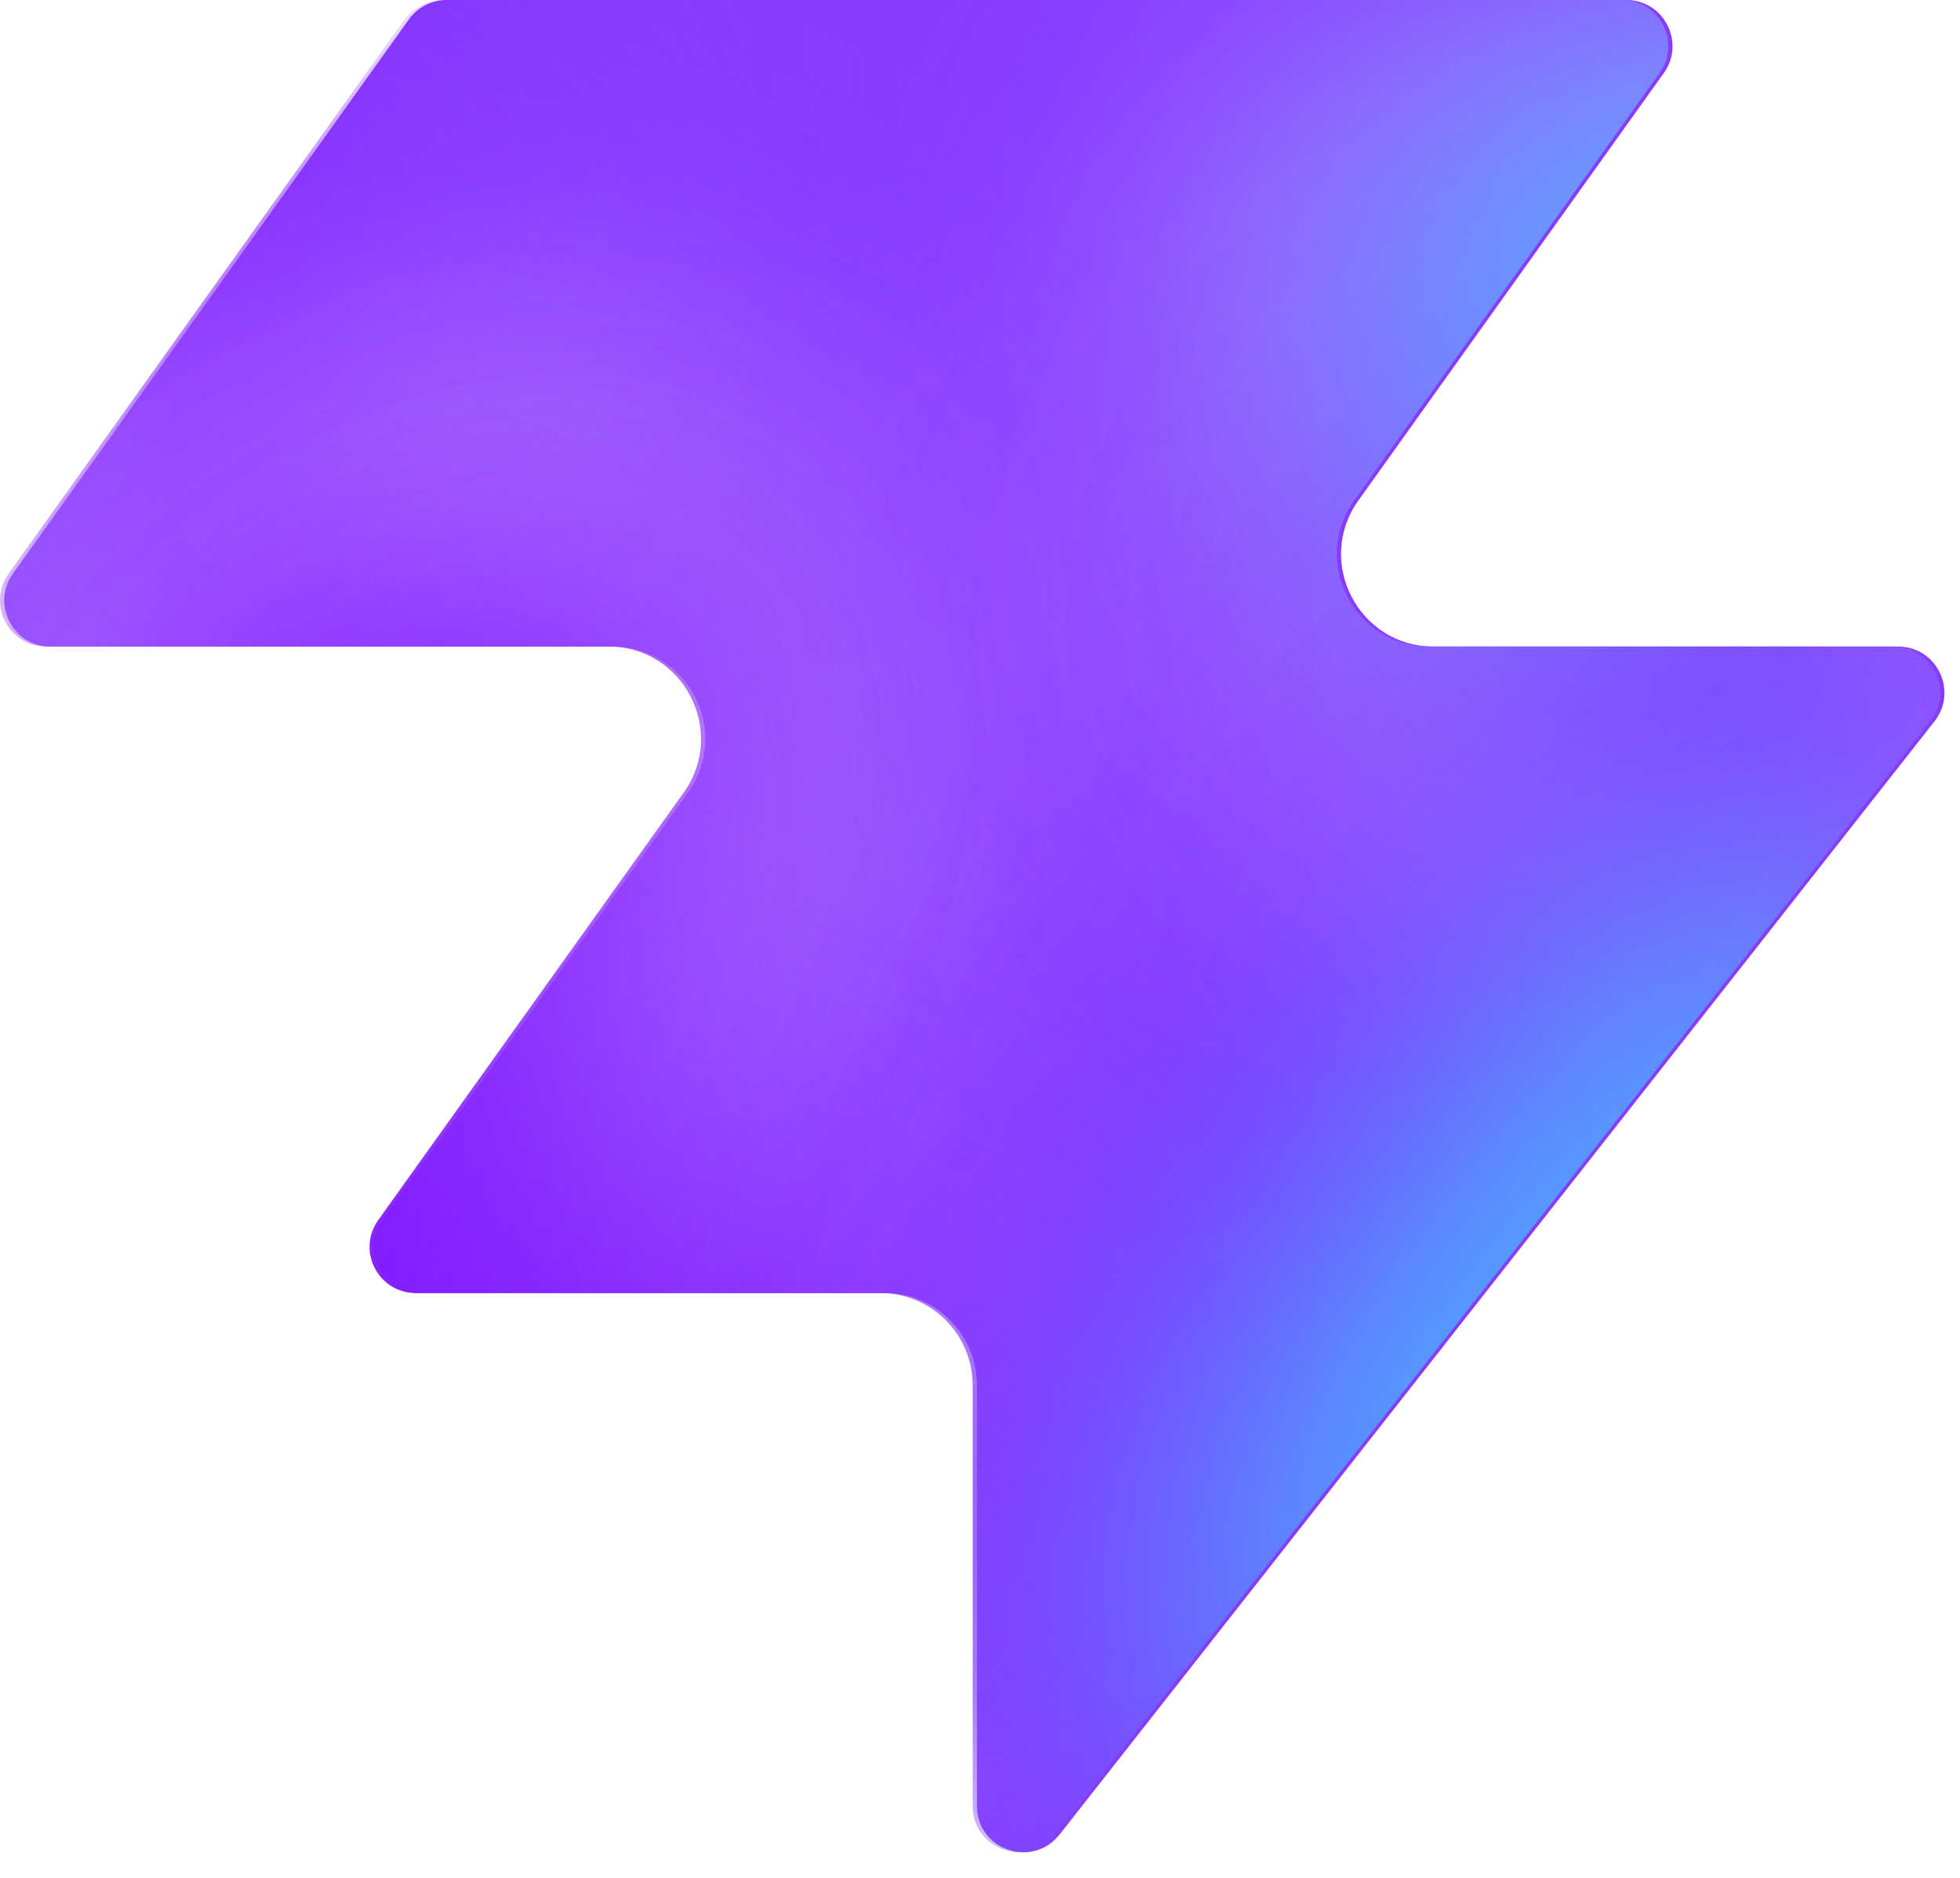
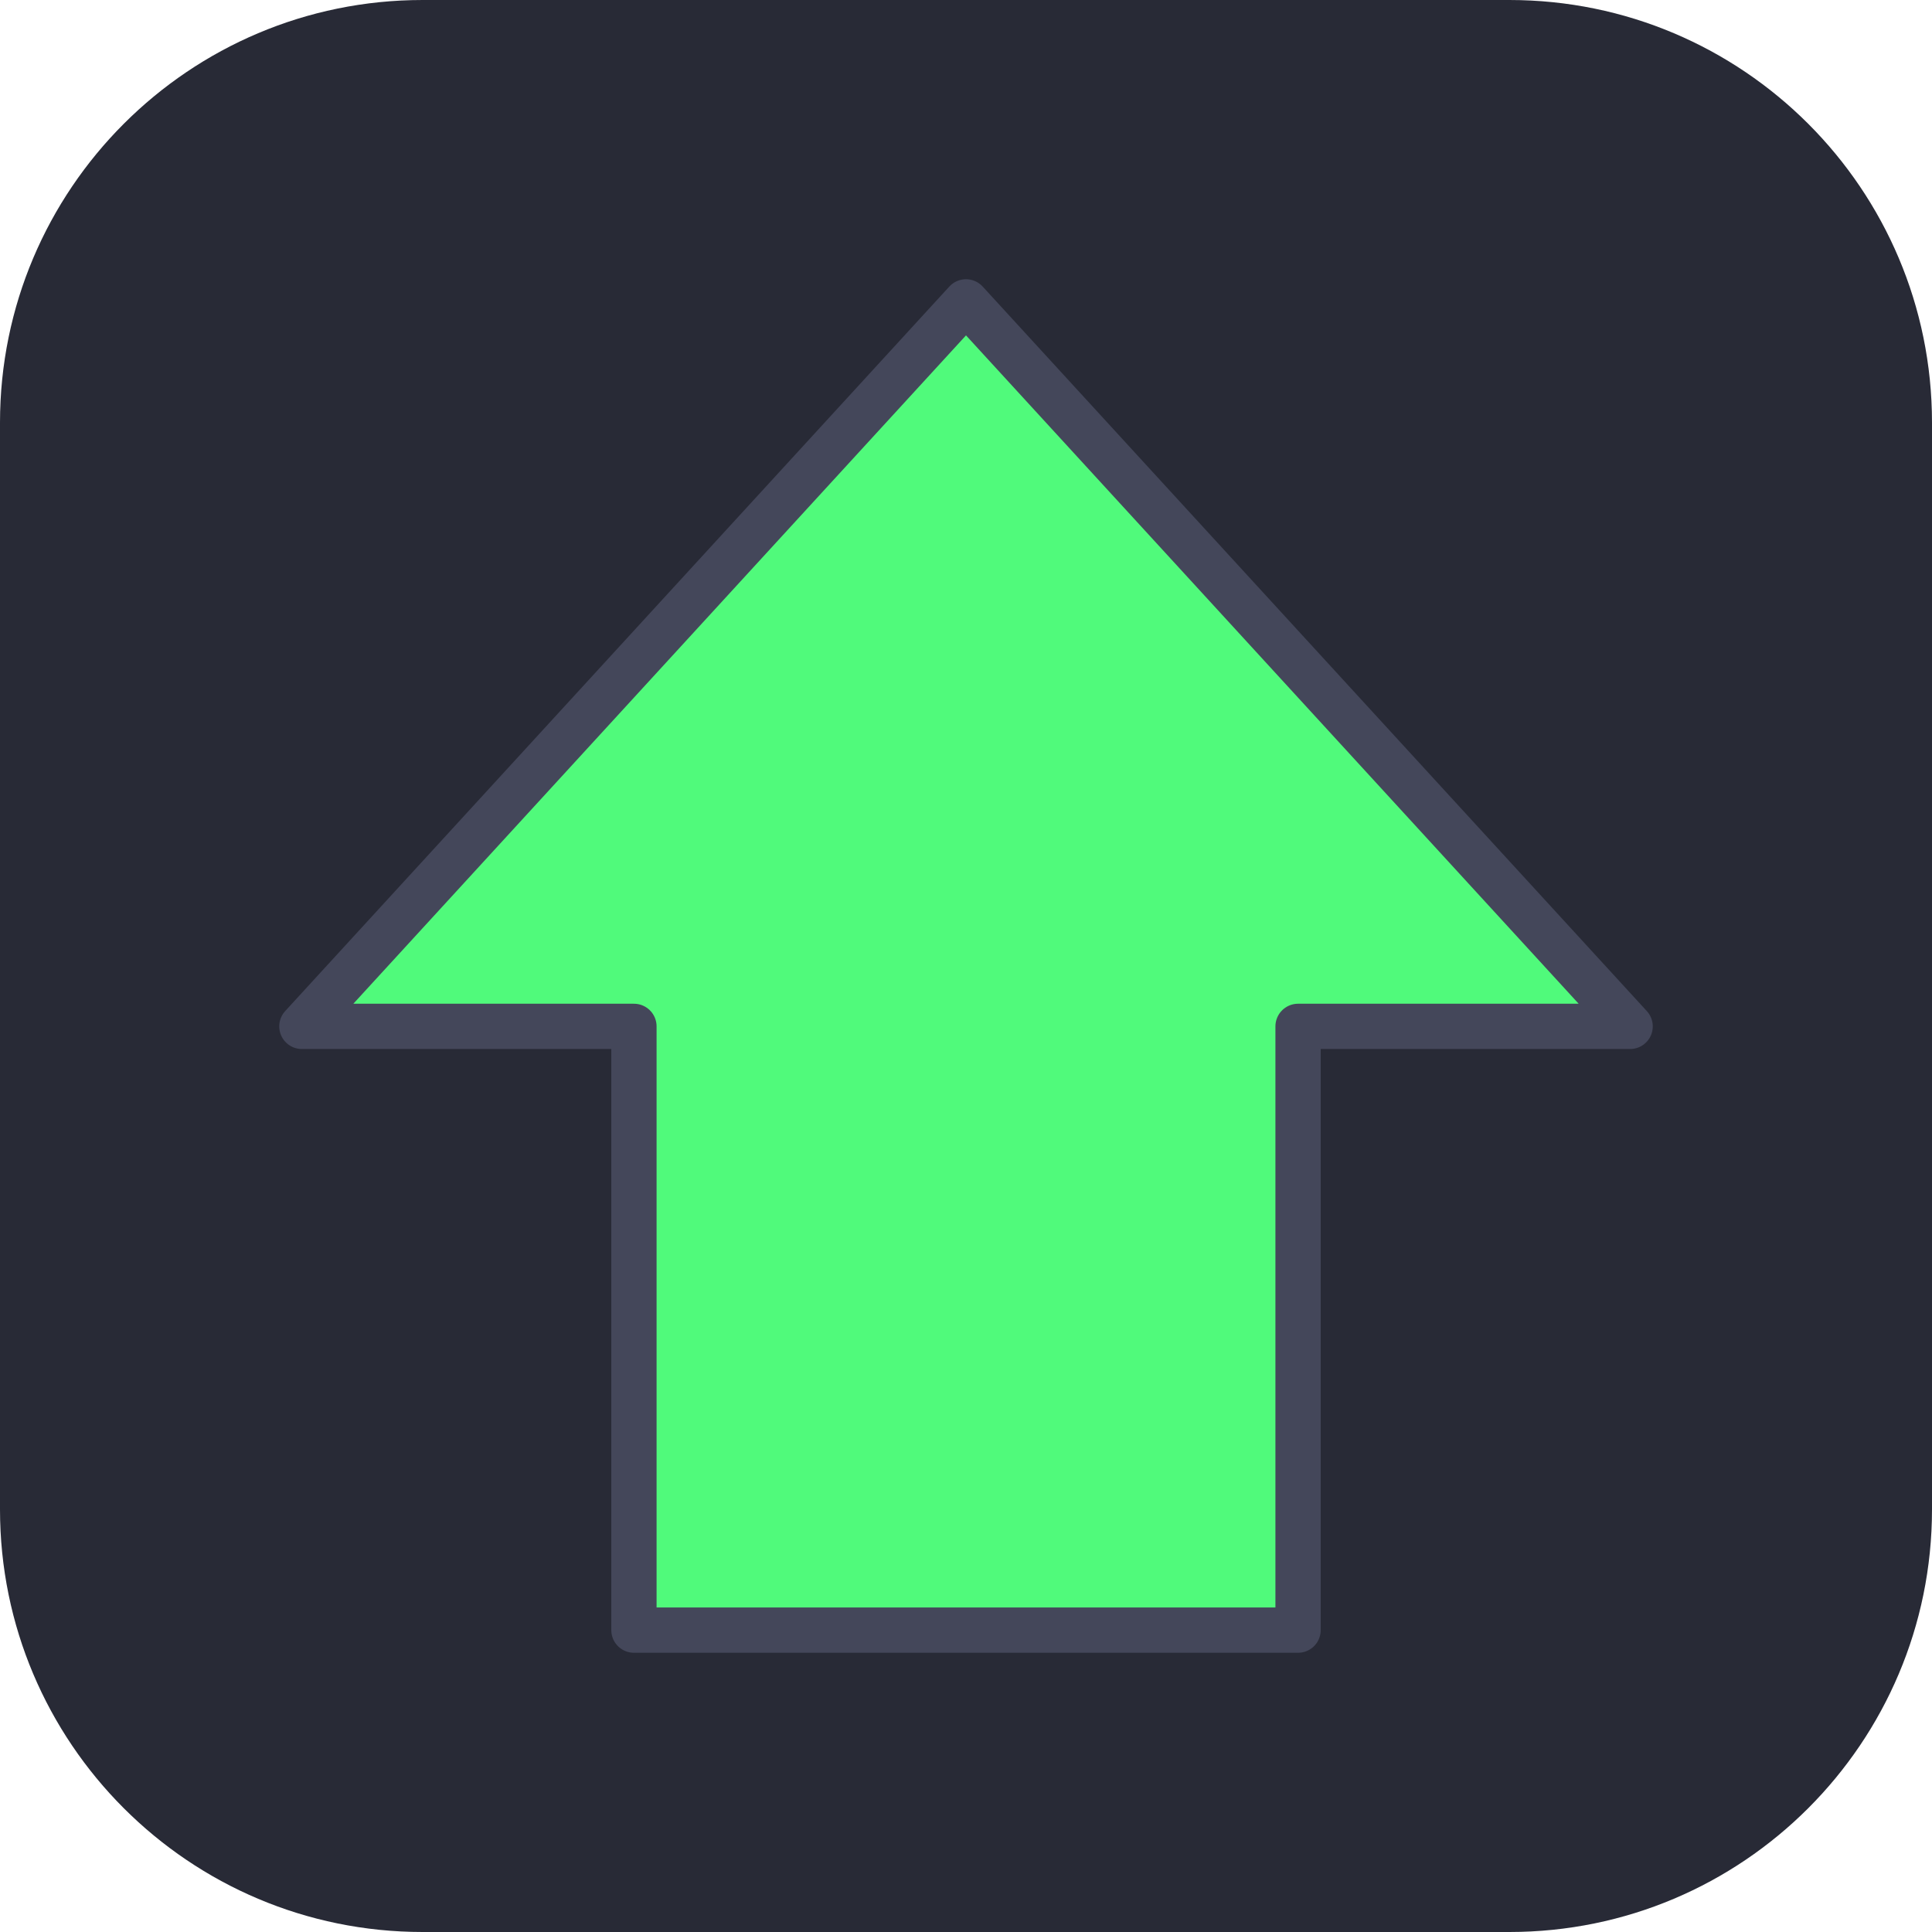
- <svg xmlns="http://www.w3.org/2000/svg" width="48" height="46" fill="none" viewBox="0 0 48 46">
-   <path fill="#863bff" d="M25.946 44.938c-.664.845-2.021.375-2.021-.698V33.937a2.26 2.26 0 0 0-2.262-2.262H10.287c-.92 0-1.456-1.04-.92-1.788l7.48-10.471c1.07-1.497 0-3.578-1.842-3.578H1.237c-.92 0-1.456-1.04-.92-1.788L10.013.474c.214-.297.556-.474.92-.474h28.894c.92 0 1.456 1.04.92 1.788l-7.48 10.471c-1.07 1.498 0 3.579 1.842 3.579h11.377c.943 0 1.473 1.088.89 1.83L25.947 44.94z" style="fill:#863bff;fill:color(display-p3 .525 .23 1);fill-opacity:1" />
-   <mask id="a" width="48" height="46" x="0" y="0" maskUnits="userSpaceOnUse" style="mask-type:alpha">
-     <path fill="#000" d="M25.842 44.938c-.664.844-2.021.375-2.021-.698V33.937a2.26 2.26 0 0 0-2.262-2.262H10.183c-.92 0-1.456-1.04-.92-1.788l7.48-10.471c1.07-1.498 0-3.579-1.842-3.579H1.133c-.92 0-1.456-1.04-.92-1.787L9.91.473c.214-.297.556-.474.92-.474h28.894c.92 0 1.456 1.04.92 1.788l-7.48 10.471c-1.07 1.498 0 3.578 1.842 3.578h11.377c.943 0 1.473 1.088.89 1.832L25.843 44.94z" style="fill:#000;fill-opacity:1" />
-   </mask>
-   <g mask="url(#a)">
-     <g filter="url(#b)">
-       <ellipse cx="5.508" cy="14.704" fill="#ede6ff" rx="5.508" ry="14.704" style="fill:#ede6ff;fill:color(display-p3 .927 .903 1);fill-opacity:1" transform="matrix(.00324 1 1 -.00324 -4.47 31.516)" />
-     </g>
-     <g filter="url(#c)">
-       <ellipse cx="10.399" cy="29.851" fill="#ede6ff" rx="10.399" ry="29.851" style="fill:#ede6ff;fill:color(display-p3 .927 .903 1);fill-opacity:1" transform="matrix(.00324 1 1 -.00324 -39.328 7.883)" />
-     </g>
-     <g filter="url(#d)">
-       <ellipse cx="5.508" cy="30.487" fill="#7e14ff" rx="5.508" ry="30.487" style="fill:#7e14ff;fill:color(display-p3 .492 .077 1);fill-opacity:1" transform="rotate(89.814 -25.913 -14.639)scale(1 -1)" />
-     </g>
-     <g filter="url(#e)">
-       <ellipse cx="5.508" cy="30.599" fill="#7e14ff" rx="5.508" ry="30.599" style="fill:#7e14ff;fill:color(display-p3 .492 .077 1);fill-opacity:1" transform="rotate(89.814 -32.644 -3.334)scale(1 -1)" />
-     </g>
-     <g filter="url(#f)">
-       <ellipse cx="5.508" cy="30.599" fill="#7e14ff" rx="5.508" ry="30.599" style="fill:#7e14ff;fill:color(display-p3 .492 .077 1);fill-opacity:1" transform="matrix(.00324 1 1 -.00324 -34.34 30.47)" />
-     </g>
-     <g filter="url(#g)">
-       <ellipse cx="14.072" cy="22.078" fill="#ede6ff" rx="14.072" ry="22.078" style="fill:#ede6ff;fill:color(display-p3 .927 .903 1);fill-opacity:1" transform="rotate(93.35 24.506 48.493)scale(-1 1)" />
-     </g>
-     <g filter="url(#h)">
-       <ellipse cx="3.47" cy="21.501" fill="#7e14ff" rx="3.47" ry="21.501" style="fill:#7e14ff;fill:color(display-p3 .492 .077 1);fill-opacity:1" transform="rotate(89.009 28.708 47.59)scale(-1 1)" />
-     </g>
-     <g filter="url(#i)">
-       <ellipse cx="3.47" cy="21.501" fill="#7e14ff" rx="3.47" ry="21.501" style="fill:#7e14ff;fill:color(display-p3 .492 .077 1);fill-opacity:1" transform="rotate(89.009 28.708 47.59)scale(-1 1)" />
-     </g>
-     <g filter="url(#j)">
-       <ellipse cx=".387" cy="8.972" fill="#7e14ff" rx="4.407" ry="29.108" style="fill:#7e14ff;fill:color(display-p3 .492 .077 1);fill-opacity:1" transform="rotate(39.51 .387 8.972)" />
-     </g>
-     <g filter="url(#k)">
-       <ellipse cx="47.523" cy="-6.092" fill="#7e14ff" rx="4.407" ry="29.108" style="fill:#7e14ff;fill:color(display-p3 .492 .077 1);fill-opacity:1" transform="rotate(37.892 47.523 -6.092)" />
-     </g>
-     <g filter="url(#l)">
-       <ellipse cx="41.412" cy="6.333" fill="#47bfff" rx="5.971" ry="9.665" style="fill:#47bfff;fill:color(display-p3 .28 .748 1);fill-opacity:1" transform="rotate(37.892 41.412 6.333)" />
-     </g>
-     <g filter="url(#m)">
-       <ellipse cx="-1.879" cy="38.332" fill="#7e14ff" rx="4.407" ry="29.108" style="fill:#7e14ff;fill:color(display-p3 .492 .077 1);fill-opacity:1" transform="rotate(37.892 -1.88 38.332)" />
-     </g>
-     <g filter="url(#n)">
-       <ellipse cx="-1.879" cy="38.332" fill="#7e14ff" rx="4.407" ry="29.108" style="fill:#7e14ff;fill:color(display-p3 .492 .077 1);fill-opacity:1" transform="rotate(37.892 -1.88 38.332)" />
-     </g>
-     <g filter="url(#o)">
-       <ellipse cx="35.651" cy="29.907" fill="#7e14ff" rx="4.407" ry="29.108" style="fill:#7e14ff;fill:color(display-p3 .492 .077 1);fill-opacity:1" transform="rotate(37.892 35.651 29.907)" />
-     </g>
-     <g filter="url(#p)">
-       <ellipse cx="38.418" cy="32.4" fill="#47bfff" rx="5.971" ry="15.297" style="fill:#47bfff;fill:color(display-p3 .28 .748 1);fill-opacity:1" transform="rotate(37.892 38.418 32.4)" />
-     </g>
-   </g>
-   <defs>
-     <filter id="b" width="60.045" height="41.654" x="-19.77" y="16.149" color-interpolation-filters="sRGB" filterUnits="userSpaceOnUse">
-       <feFlood flood-opacity="0" result="BackgroundImageFix" />
-       <feBlend in="SourceGraphic" in2="BackgroundImageFix" result="shape" />
-       <feGaussianBlur result="effect1_foregroundBlur_2002_17158" stdDeviation="7.659" />
-     </filter>
-     <filter id="c" width="90.34" height="51.437" x="-54.613" y="-7.533" color-interpolation-filters="sRGB" filterUnits="userSpaceOnUse">
-       <feFlood flood-opacity="0" result="BackgroundImageFix" />
-       <feBlend in="SourceGraphic" in2="BackgroundImageFix" result="shape" />
-       <feGaussianBlur result="effect1_foregroundBlur_2002_17158" stdDeviation="7.659" />
-     </filter>
-     <filter id="d" width="79.355" height="29.4" x="-49.64" y="2.03" color-interpolation-filters="sRGB" filterUnits="userSpaceOnUse">
-       <feFlood flood-opacity="0" result="BackgroundImageFix" />
-       <feBlend in="SourceGraphic" in2="BackgroundImageFix" result="shape" />
-       <feGaussianBlur result="effect1_foregroundBlur_2002_17158" stdDeviation="4.596" />
-     </filter>
-     <filter id="e" width="79.579" height="29.4" x="-45.045" y="20.029" color-interpolation-filters="sRGB" filterUnits="userSpaceOnUse">
-       <feFlood flood-opacity="0" result="BackgroundImageFix" />
-       <feBlend in="SourceGraphic" in2="BackgroundImageFix" result="shape" />
-       <feGaussianBlur result="effect1_foregroundBlur_2002_17158" stdDeviation="4.596" />
-     </filter>
-     <filter id="f" width="79.579" height="29.4" x="-43.513" y="21.178" color-interpolation-filters="sRGB" filterUnits="userSpaceOnUse">
-       <feFlood flood-opacity="0" result="BackgroundImageFix" />
-       <feBlend in="SourceGraphic" in2="BackgroundImageFix" result="shape" />
-       <feGaussianBlur result="effect1_foregroundBlur_2002_17158" stdDeviation="4.596" />
-     </filter>
-     <filter id="g" width="74.749" height="58.852" x="15.756" y="-17.901" color-interpolation-filters="sRGB" filterUnits="userSpaceOnUse">
-       <feFlood flood-opacity="0" result="BackgroundImageFix" />
-       <feBlend in="SourceGraphic" in2="BackgroundImageFix" result="shape" />
-       <feGaussianBlur result="effect1_foregroundBlur_2002_17158" stdDeviation="7.659" />
-     </filter>
-     <filter id="h" width="61.377" height="25.362" x="23.548" y="2.284" color-interpolation-filters="sRGB" filterUnits="userSpaceOnUse">
-       <feFlood flood-opacity="0" result="BackgroundImageFix" />
-       <feBlend in="SourceGraphic" in2="BackgroundImageFix" result="shape" />
-       <feGaussianBlur result="effect1_foregroundBlur_2002_17158" stdDeviation="4.596" />
-     </filter>
-     <filter id="i" width="61.377" height="25.362" x="23.548" y="2.284" color-interpolation-filters="sRGB" filterUnits="userSpaceOnUse">
-       <feFlood flood-opacity="0" result="BackgroundImageFix" />
-       <feBlend in="SourceGraphic" in2="BackgroundImageFix" result="shape" />
-       <feGaussianBlur result="effect1_foregroundBlur_2002_17158" stdDeviation="4.596" />
-     </filter>
-     <filter id="j" width="56.045" height="63.649" x="-27.636" y="-22.853" color-interpolation-filters="sRGB" filterUnits="userSpaceOnUse">
-       <feFlood flood-opacity="0" result="BackgroundImageFix" />
-       <feBlend in="SourceGraphic" in2="BackgroundImageFix" result="shape" />
-       <feGaussianBlur result="effect1_foregroundBlur_2002_17158" stdDeviation="4.596" />
-     </filter>
-     <filter id="k" width="54.814" height="64.646" x="20.116" y="-38.415" color-interpolation-filters="sRGB" filterUnits="userSpaceOnUse">
-       <feFlood flood-opacity="0" result="BackgroundImageFix" />
-       <feBlend in="SourceGraphic" in2="BackgroundImageFix" result="shape" />
-       <feGaussianBlur result="effect1_foregroundBlur_2002_17158" stdDeviation="4.596" />
-     </filter>
-     <filter id="l" width="33.541" height="35.313" x="24.641" y="-11.323" color-interpolation-filters="sRGB" filterUnits="userSpaceOnUse">
-       <feFlood flood-opacity="0" result="BackgroundImageFix" />
-       <feBlend in="SourceGraphic" in2="BackgroundImageFix" result="shape" />
-       <feGaussianBlur result="effect1_foregroundBlur_2002_17158" stdDeviation="4.596" />
-     </filter>
-     <filter id="m" width="54.814" height="64.646" x="-29.286" y="6.009" color-interpolation-filters="sRGB" filterUnits="userSpaceOnUse">
-       <feFlood flood-opacity="0" result="BackgroundImageFix" />
-       <feBlend in="SourceGraphic" in2="BackgroundImageFix" result="shape" />
-       <feGaussianBlur result="effect1_foregroundBlur_2002_17158" stdDeviation="4.596" />
-     </filter>
-     <filter id="n" width="54.814" height="64.646" x="-29.286" y="6.009" color-interpolation-filters="sRGB" filterUnits="userSpaceOnUse">
-       <feFlood flood-opacity="0" result="BackgroundImageFix" />
-       <feBlend in="SourceGraphic" in2="BackgroundImageFix" result="shape" />
-       <feGaussianBlur result="effect1_foregroundBlur_2002_17158" stdDeviation="4.596" />
-     </filter>
-     <filter id="o" width="54.814" height="64.646" x="8.244" y="-2.416" color-interpolation-filters="sRGB" filterUnits="userSpaceOnUse">
-       <feFlood flood-opacity="0" result="BackgroundImageFix" />
-       <feBlend in="SourceGraphic" in2="BackgroundImageFix" result="shape" />
-       <feGaussianBlur result="effect1_foregroundBlur_2002_17158" stdDeviation="4.596" />
-     </filter>
-     <filter id="p" width="39.409" height="43.623" x="18.713" y="10.588" color-interpolation-filters="sRGB" filterUnits="userSpaceOnUse">
-       <feFlood flood-opacity="0" result="BackgroundImageFix" />
-       <feBlend in="SourceGraphic" in2="BackgroundImageFix" result="shape" />
-       <feGaussianBlur result="effect1_foregroundBlur_2002_17158" stdDeviation="4.596" />
-     </filter>
-   </defs>
+ <svg xmlns="http://www.w3.org/2000/svg" viewBox="0 0 64 64">
+   <rect width="64" height="64" rx="14" fill="#282a36" />
+   <path d="M32 10 L54 34 L43 34 L43 54 L21 54 L21 34 L10 34 Z" fill="#50fa7b" stroke="#44475a" stroke-width="1.5" stroke-linejoin="round" />
</svg>
